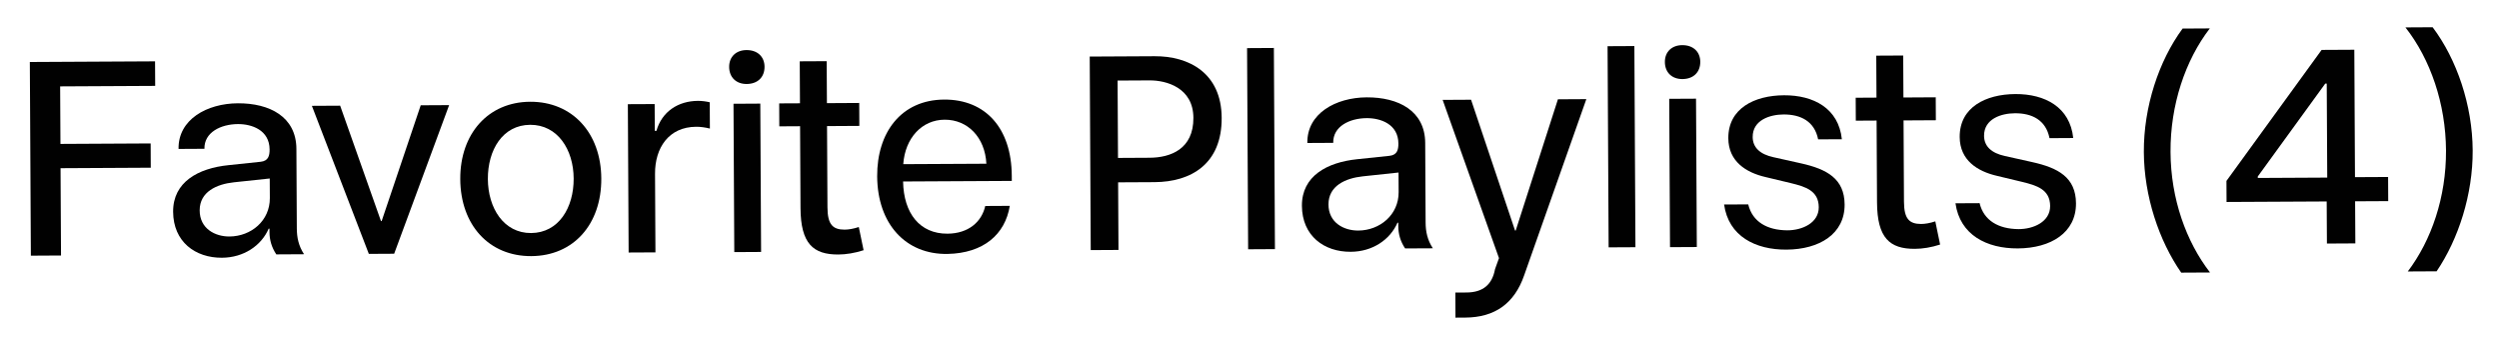
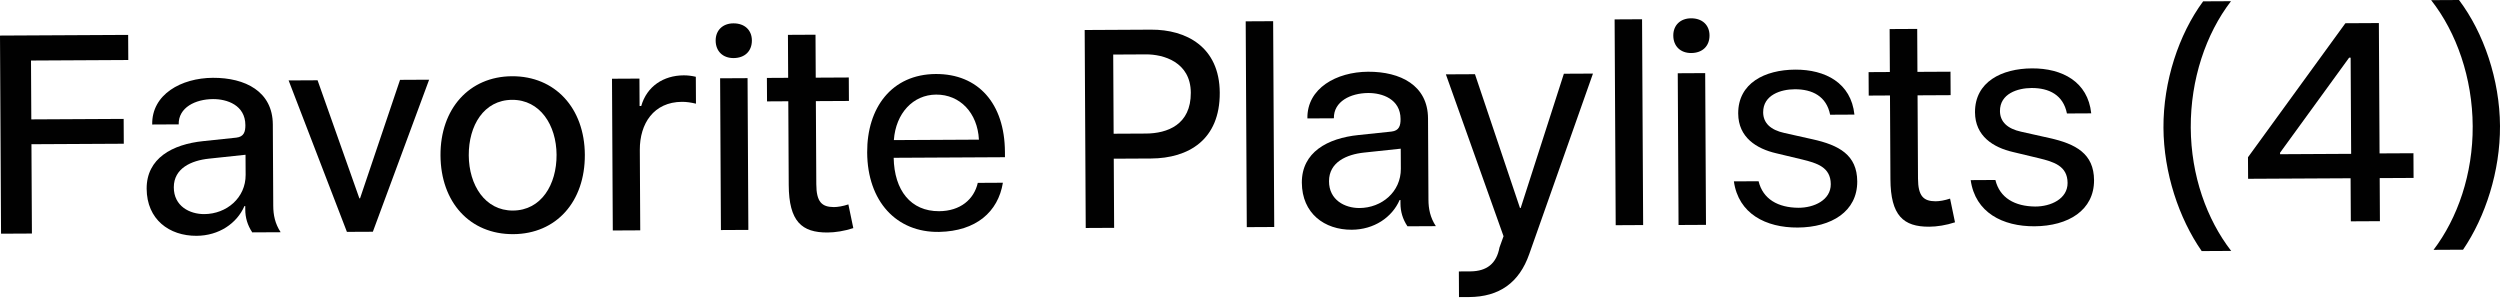
- <svg xmlns="http://www.w3.org/2000/svg" version="1.1" preserveAspectRatio="none" viewBox="0 0 145.637 20.868">
+ <svg xmlns="http://www.w3.org/2000/svg" version="1.1" preserveAspectRatio="none" viewBox="0 0 361.987 43.019">
  <g>
    <g>
-       <g>
-         <path fill="#010101" d="M1.799,14.894L1.739,3.612l7.297-0.039l0.008,1.43L3.505,5.032l0.018,3.352L8.78,8.356l0.007,1.414     L3.529,9.798l0.027,5.086L1.799,14.894z" />
-         <path fill="#010101" d="M13.868,7.228c-1,0.006-1.975,0.479-1.954,1.44l-1.508,0.008c-0.032-1.719,1.658-2.649,3.455-2.659     c1.844-0.009,3.402,0.779,3.413,2.654l0.024,4.633c0.002,0.523,0.099,1.016,0.422,1.506l-1.617,0.009     c-0.276-0.413-0.396-0.842-0.397-1.295l-0.001-0.203h-0.047c-0.433,0.994-1.46,1.688-2.726,1.694     c-1.555,0.008-2.834-0.931-2.843-2.681c-0.009-1.734,1.463-2.531,3.221-2.712l1.882-0.198c0.444-0.049,0.521-0.346,0.52-0.713     C15.706,7.57,14.665,7.224,13.868,7.228z M11.637,12.248c-0.003,1.078,0.906,1.534,1.734,1.529     c1.273-0.007,2.362-0.926,2.355-2.238l-0.006-1.141l-2.085,0.222C12.628,10.727,11.639,11.17,11.637,12.248z" />
-         <path fill="#010101" d="M21.495,14.79l-3.319-8.624l1.648-0.009l2.379,6.723h0.039l2.277-6.747l1.656-0.009l-3.204,8.658     L21.495,14.79z" />
-         <path fill="#010101" d="M30.894,5.928c2.453-0.014,4.135,1.813,4.148,4.47c0.015,2.664-1.616,4.509-4.077,4.522     c-2.469,0.013-4.127-1.814-4.142-4.486C26.81,7.785,28.456,5.94,30.894,5.928z M30.9,7.271c-1.609,0.008-2.477,1.466-2.468,3.161     c0.009,1.688,0.923,3.151,2.517,3.144c1.609-0.009,2.492-1.475,2.483-3.178C33.424,8.711,32.494,7.263,30.9,7.271z" />
-         <path fill="#010101" d="M38.152,6.062l0.009,1.562l0.094-0.001c0.321-1.127,1.271-1.741,2.42-1.747     c0.227-0.001,0.461,0.029,0.688,0.082l0.008,1.531c-0.282-0.068-0.548-0.106-0.798-0.104c-1.609,0.008-2.407,1.239-2.399,2.739     l0.024,4.578l-1.562,0.008L36.59,6.069L38.152,6.062z" />
-         <path fill="#010101" d="M43.504,2.917c0.641-0.004,1.048,0.384,1.052,0.97c0.003,0.609-0.4,1.002-1.041,1.006     c-0.609,0.003-1.018-0.386-1.021-0.995C42.49,3.312,42.895,2.92,43.504,2.917z M42.793,14.686l-0.046-8.641l1.562-0.009     l0.046,8.641L42.793,14.686z" />
-         <path fill="#010101" d="M46.621,6.017l-0.013-2.445l1.57-0.008l0.013,2.445l1.883-0.011l0.007,1.336l-1.883,0.011l0.025,4.734     c0.005,1.016,0.319,1.295,0.999,1.299c0.227-0.001,0.516-0.05,0.827-0.152l0.28,1.35c-0.507,0.167-1.029,0.248-1.467,0.25     c-1.469,0.008-2.199-0.629-2.21-2.707l-0.025-4.766l-1.211,0.007L45.41,6.023L46.621,6.017z" />
-         <path fill="#010101" d="M51.12,10.267c-0.014-2.539,1.391-4.453,3.906-4.466c2.414-0.013,3.923,1.675,3.938,4.433l0.002,0.305     l-6.336,0.033c0.033,1.859,0.977,3.05,2.586,3.041c1.211-0.007,1.989-0.675,2.203-1.613l1.43-0.008     c-0.272,1.666-1.533,2.759-3.626,2.801C52.785,14.836,51.135,13.048,51.12,10.267z M52.64,9.563l4.844-0.025     c-0.078-1.531-1.084-2.573-2.436-2.565C53.735,6.979,52.749,8.031,52.64,9.563z" />
-         <path fill="#010101" d="M63.507,3.295l3.781-0.02c1.992-0.011,3.896,0.972,3.909,3.589c0.015,2.688-1.785,3.735-3.91,3.747     l-2.125,0.011l0.021,3.938l-1.617,0.009L63.507,3.295z M66.998,4.683l-1.867,0.01L65.155,9.2l1.836-0.01     c1.219-0.006,2.567-0.497,2.558-2.325C69.54,5.107,67.975,4.678,66.998,4.683z" />
-         <path fill="#010101" d="M72.677,2.803l1.562-0.009l0.062,11.718l-1.562,0.009L72.677,2.803z" />
-         <path fill="#010101" d="M79.652,6.882c-1,0.005-1.975,0.479-1.954,1.44L76.19,8.33c-0.032-1.719,1.658-2.649,3.455-2.659     c1.844-0.01,3.402,0.779,3.413,2.654l0.024,4.633c0.002,0.523,0.099,1.015,0.422,1.506l-1.617,0.008     c-0.276-0.412-0.396-0.842-0.397-1.295l-0.001-0.203l-0.047,0.001c-0.433,0.994-1.46,1.688-2.726,1.693     c-1.555,0.009-2.833-0.93-2.843-2.68c-0.009-1.734,1.463-2.531,3.221-2.713l1.882-0.197c0.444-0.049,0.521-0.347,0.52-0.714     C81.49,7.224,80.449,6.878,79.652,6.882z M77.421,11.901c-0.003,1.078,0.906,1.534,1.734,1.53     c1.273-0.007,2.362-0.927,2.355-2.239l-0.006-1.141l-2.085,0.222C78.412,10.381,77.423,10.823,77.421,11.901z" />
-         <path fill="#010101" d="M84.822,18.504l-0.007-1.461l0.648-0.004c0.953-0.005,1.497-0.453,1.664-1.36l0.231-0.642l-3.283-9.218     l1.656-0.009l2.563,7.62h0.039l2.46-7.646l1.656-0.009l-3.626,10.27c-0.569,1.636-1.706,2.446-3.433,2.456L84.822,18.504z" />
-         <path fill="#010101" d="M93.686,2.691l1.562-0.008l0.062,11.718l-1.562,0.008L93.686,2.691z" />
-         <path fill="#010101" d="M98.036,2.63c0.641-0.003,1.049,0.384,1.053,0.97c0.003,0.609-0.401,1.003-1.042,1.006     c-0.609,0.003-1.018-0.386-1.021-0.995C97.022,3.024,97.427,2.633,98.036,2.63z M97.325,14.398l-0.046-8.641l1.562-0.008     l0.046,8.641L97.325,14.398z" />
-         <path fill="#010101" d="M100.477,11.913l1.406-0.007c0.248,1.021,1.109,1.502,2.267,1.511c0.883,0.004,1.849-0.432,1.844-1.346     c-0.005-0.969-0.787-1.198-1.632-1.405l-1.471-0.352c-1.127-0.26-2.161-0.902-2.168-2.262c-0.01-1.734,1.518-2.493,3.244-2.502     c1.719-0.009,3.184,0.757,3.373,2.561l-1.383,0.007c-0.209-1.053-1.016-1.455-2.016-1.45c-0.789,0.005-1.803,0.322-1.798,1.314     c0.004,0.617,0.436,1.006,1.202,1.174l1.604,0.358c1.517,0.336,2.543,0.893,2.552,2.4c0.009,1.711-1.463,2.617-3.393,2.628     C102.304,14.552,100.736,13.764,100.477,11.913z" />
-         <path fill="#010101" d="M109.358,5.687l-0.013-2.445l1.57-0.008l0.013,2.445l1.883-0.011l0.007,1.336l-1.883,0.011l0.025,4.734     c0.005,1.016,0.319,1.295,0.999,1.299c0.227-0.001,0.516-0.05,0.827-0.152l0.28,1.35c-0.507,0.167-1.029,0.248-1.467,0.25     c-1.469,0.008-2.199-0.629-2.21-2.707l-0.025-4.766l-1.211,0.007l-0.007-1.336L109.358,5.687z" />
-         <path fill="#010101" d="M113.961,11.842l1.406-0.007c0.248,1.022,1.109,1.502,2.267,1.512c0.883,0.003,1.849-0.432,1.844-1.346     c-0.005-0.969-0.787-1.199-1.632-1.405l-1.471-0.353c-1.127-0.26-2.161-0.902-2.168-2.262c-0.01-1.734,1.518-2.492,3.244-2.502     c1.719-0.009,3.184,0.757,3.373,2.561l-1.383,0.008c-0.209-1.054-1.016-1.456-2.016-1.45c-0.789,0.004-1.803,0.321-1.798,1.313     c0.004,0.617,0.436,1.006,1.202,1.174l1.604,0.358c1.517,0.336,2.543,0.894,2.552,2.401c0.009,1.711-1.463,2.617-3.393,2.627     C115.788,14.481,114.221,13.692,113.961,11.842z" />
-         <path fill="#010101" d="M127.198,1.664l1.586-0.009c-1.436,1.866-2.305,4.465-2.29,7.199c0.014,2.727,0.91,5.222,2.303,7.02     l-1.68,0.009c-1.3-1.868-2.165-4.458-2.178-7.021C124.925,6.222,125.81,3.545,127.198,1.664z" />
-         <path fill="#010101" d="M135.595,11.736l-5.836,0.03l-0.006-1.227l5.546-7.631l1.906-0.01l0.039,7.422l1.93-0.01l0.007,1.406     l-1.93,0.01l0.014,2.453l-1.656,0.009L135.595,11.736z M135.627,10.346l-0.029-5.477h-0.086l-3.933,5.412l0.001,0.086     L135.627,10.346z" />
-         <path fill="#010101" d="M142.001,15.805l-1.68,0.009c1.373-1.812,2.241-4.317,2.228-7.044c-0.015-2.734-0.91-5.323-2.365-7.174     l1.586-0.009c1.407,1.867,2.319,4.534,2.334,7.175C144.116,11.324,143.278,13.923,142.001,15.805z" />
-       </g>
+       <path fill="#010101" d="M0.151,33.838L0,5.151l18.556-0.098l0.02,3.636L4.489,8.764l0.045,8.522l13.371-0.07l0.019,3.596    l-13.371,0.07l0.068,12.933L0.151,33.838z" />
+       <path fill="#010101" d="M30.841,14.347c-2.543,0.014-5.021,1.218-4.968,3.661l-3.834,0.02c-0.082-4.369,4.216-6.736,8.785-6.761    c4.688-0.024,8.653,1.98,8.679,6.749l0.062,11.78c0.007,1.331,0.252,2.581,1.073,3.829l-4.112,0.021    c-0.701-1.049-1.006-2.141-1.012-3.293l-0.003-0.517l-0.119,0.001c-1.099,2.529-3.712,4.291-6.931,4.308    c-3.952,0.021-7.203-2.366-7.227-6.815c-0.022-4.41,3.721-6.437,8.188-6.896l4.786-0.503c1.131-0.125,1.326-0.881,1.321-1.814    C35.514,15.216,32.867,14.336,30.841,14.347z M25.166,27.111c-0.006,2.74,2.305,3.901,4.411,3.89    c3.238-0.017,6.008-2.356,5.99-5.692l-0.016-2.901l-5.302,0.564C27.689,23.243,25.171,24.369,25.166,27.111z" />
+       <path fill="#010101" d="M50.231,33.574l-8.44-21.928l4.192-0.022l6.051,17.093h0.1l5.79-17.155l4.211-0.022l-8.148,22.016    L50.231,33.574z" />
+       <path fill="#010101" d="M74.131,11.039c6.238-0.033,10.515,4.613,10.551,11.368c0.035,6.773-4.112,11.465-10.371,11.497    c-6.277,0.033-10.494-4.613-10.529-11.406C63.745,15.763,67.933,11.071,74.131,11.039z M74.148,14.456    c-4.092,0.021-6.298,3.729-6.274,8.04c0.022,4.291,2.347,8.013,6.399,7.991c4.093-0.021,6.338-3.747,6.315-8.078    C80.565,18.117,78.202,14.435,74.148,14.456z" />
+       <path fill="#010101" d="M92.588,11.379l0.021,3.974l0.238-0.001c0.818-2.866,3.234-4.429,6.155-4.443    c0.576-0.003,1.173,0.073,1.749,0.209l0.021,3.894c-0.716-0.175-1.392-0.27-2.027-0.267c-4.093,0.021-6.122,3.151-6.103,6.966    l0.062,11.641l-3.974,0.021L88.614,11.4L92.588,11.379z" />
+       <path fill="#010101" d="M106.194,3.381c1.629-0.009,2.667,0.979,2.675,2.469c0.008,1.549-1.02,2.549-2.648,2.558    c-1.55,0.008-2.589-0.98-2.597-2.529C103.616,4.388,104.645,3.389,106.194,3.381z M104.385,33.309l-0.115-21.972l3.973-0.021    l0.115,21.972L104.385,33.309z" />
+       <path fill="#010101" d="M114.121,11.266l-0.032-6.219l3.993-0.021l0.032,6.219l4.787-0.025l0.019,3.397l-4.787,0.025l0.063,12.039    c0.013,2.582,0.812,3.292,2.54,3.303c0.576-0.003,1.312-0.126,2.104-0.388l0.714,3.433c-1.29,0.424-2.619,0.63-3.731,0.636    c-3.735,0.02-5.592-1.6-5.619-6.884l-0.063-12.118l-3.079,0.017l-0.019-3.397L114.121,11.266z" />
+       <path fill="#010101" d="M125.562,22.073c-0.034-6.457,3.537-11.323,9.934-11.357c6.139-0.032,9.976,4.26,10.013,11.272    l0.004,0.775L129.4,22.848c0.085,4.727,2.484,7.754,6.577,7.732c3.079-0.016,5.057-1.715,5.601-4.101l3.636-0.02    c-0.692,4.234-3.896,7.013-9.221,7.12C129.796,33.691,125.599,29.145,125.562,22.073z M129.426,20.284l12.317-0.064    c-0.199-3.893-2.756-6.542-6.192-6.523C132.213,13.714,129.704,16.389,129.426,20.284z" />
+       <path fill="#010101" d="M157.056,4.345l9.615-0.051c5.066-0.026,9.908,2.472,9.943,9.127c0.036,6.834-4.54,9.5-9.943,9.529    l-5.404,0.028l0.053,10.012l-4.112,0.021L157.056,4.345z M165.936,7.874l-4.748,0.025l0.06,11.463l4.669-0.024    c3.1-0.017,6.53-1.267,6.506-5.916C172.398,8.952,168.419,7.861,165.936,7.874z" />
+       <path fill="#010101" d="M180.371,3.089l3.974-0.021l0.157,29.8l-3.974,0.021L180.371,3.089z" />
+       <path fill="#010101" d="M198.108,13.467c-2.543,0.014-5.021,1.218-4.968,3.661l-3.835,0.02c-0.082-4.369,4.217-6.736,8.786-6.761    c4.688-0.024,8.653,1.98,8.679,6.749l0.062,11.78c0.007,1.331,0.252,2.581,1.073,3.829l-4.112,0.021    c-0.701-1.049-1.006-2.141-1.012-3.293l-0.003-0.517l-0.119,0.001c-1.099,2.529-3.712,4.291-6.931,4.308    c-3.953,0.021-7.204-2.366-7.228-6.815c-0.022-4.41,3.722-6.437,8.188-6.896l4.786-0.503c1.131-0.125,1.326-0.881,1.321-1.814    C202.781,14.336,200.135,13.456,198.108,13.467z M192.434,26.231c-0.006,2.74,2.305,3.901,4.411,3.89    c3.238-0.017,6.008-2.356,5.99-5.692l-0.016-2.901l-5.302,0.564C194.957,22.363,192.438,23.489,192.434,26.231z" />
+       <path fill="#010101" d="M211.255,43.019l-0.02-3.715l1.649-0.009c2.424-0.013,3.809-1.152,4.233-3.46l0.588-1.632l-8.35-23.438    l4.212-0.021l6.519,19.375h0.1l6.255-19.443l4.212-0.021l-9.22,26.113c-1.449,4.16-4.338,6.222-8.729,6.244L211.255,43.019z" />
+       <path fill="#010101" d="M233.788,2.808l3.974-0.021l0.157,29.8l-3.974,0.021L233.788,2.808z" />
+       <path fill="#010101" d="M244.854,2.651c1.629-0.009,2.667,0.979,2.675,2.47c0.008,1.549-1.02,2.548-2.648,2.557    c-1.55,0.008-2.589-0.98-2.597-2.529C242.276,3.658,243.305,2.659,244.854,2.651z M243.045,32.579l-0.115-21.972l3.973-0.021    l0.115,21.972L243.045,32.579z" />
+       <path fill="#010101" d="M251.058,26.261l3.576-0.019c0.63,2.599,2.821,3.818,5.762,3.843c2.245,0.008,4.703-1.098,4.691-3.422    c-0.014-2.463-2.004-3.049-4.152-3.573l-3.739-0.895c-2.864-0.661-5.495-2.296-5.514-5.753c-0.023-4.41,3.86-6.337,8.251-6.36    c4.371-0.023,8.097,1.924,8.578,6.511l-3.517,0.019c-0.531-2.679-2.582-3.701-5.125-3.688c-2.008,0.011-4.586,0.818-4.573,3.342    c0.009,1.569,1.106,2.557,3.057,2.984l4.077,0.912c3.858,0.854,6.469,2.271,6.489,6.104c0.022,4.351-3.721,6.654-8.628,6.681    C255.702,32.97,251.718,30.965,251.058,26.261z" />
+       <path fill="#010101" d="M273.641,10.427l-0.032-6.219l3.993-0.021l0.032,6.219l4.788-0.025l0.019,3.397l-4.788,0.025l0.063,12.039    c0.013,2.582,0.812,3.292,2.54,3.303c0.576-0.003,1.312-0.126,2.104-0.388l0.714,3.433c-1.29,0.424-2.62,0.63-3.732,0.636    c-3.735,0.02-5.592-1.6-5.619-6.884l-0.063-12.118l-3.079,0.017l-0.019-3.397L273.641,10.427z" />
+       <path fill="#010101" d="M285.346,26.08l3.576-0.019c0.629,2.599,2.821,3.818,5.762,3.843c2.245,0.008,4.703-1.098,4.691-3.422    c-0.014-2.463-2.004-3.048-4.152-3.573l-3.739-0.895c-2.864-0.66-5.495-2.295-5.514-5.752c-0.023-4.41,3.86-6.338,8.251-6.361    c4.371-0.022,8.097,1.925,8.578,6.511l-3.517,0.019c-0.531-2.679-2.583-3.701-5.126-3.688c-2.006,0.01-4.585,0.817-4.572,3.341    c0.009,1.569,1.106,2.557,3.057,2.984l4.077,0.912c3.858,0.854,6.469,2.271,6.489,6.104c0.022,4.351-3.721,6.654-8.628,6.681    C289.99,32.79,286.006,30.784,285.346,26.08z" />
+       <path fill="#010101" d="M319.002,0.194l4.033-0.021c-3.651,4.748-5.861,11.355-5.825,18.309c0.036,6.934,2.315,13.278,5.855,17.85    l-4.271,0.022c-3.302-4.752-5.502-11.335-5.536-17.852C313.223,11.788,315.471,4.981,319.002,0.194z" />
+       <path fill="#010101" d="M340.354,25.811l-14.841,0.078l-0.017-3.119L339.6,3.365l4.848-0.026l0.1,18.873l4.906-0.025l0.019,3.576    l-4.906,0.025l0.033,6.237l-4.212,0.022L340.354,25.811z M340.434,22.274L340.36,8.348l-0.218,0.001l-10.001,13.761l0.001,0.219    L340.434,22.274z" />
+       <path fill="#010101" d="M356.637,36.155l-4.271,0.022c3.493-4.608,5.704-10.977,5.668-17.91    c-0.036-6.953-2.316-13.537-6.016-18.246L356.05,0c3.581,4.749,5.901,11.531,5.937,18.246    C362.021,24.763,359.891,31.369,356.637,36.155z" />
    </g>
  </g>
</svg>
